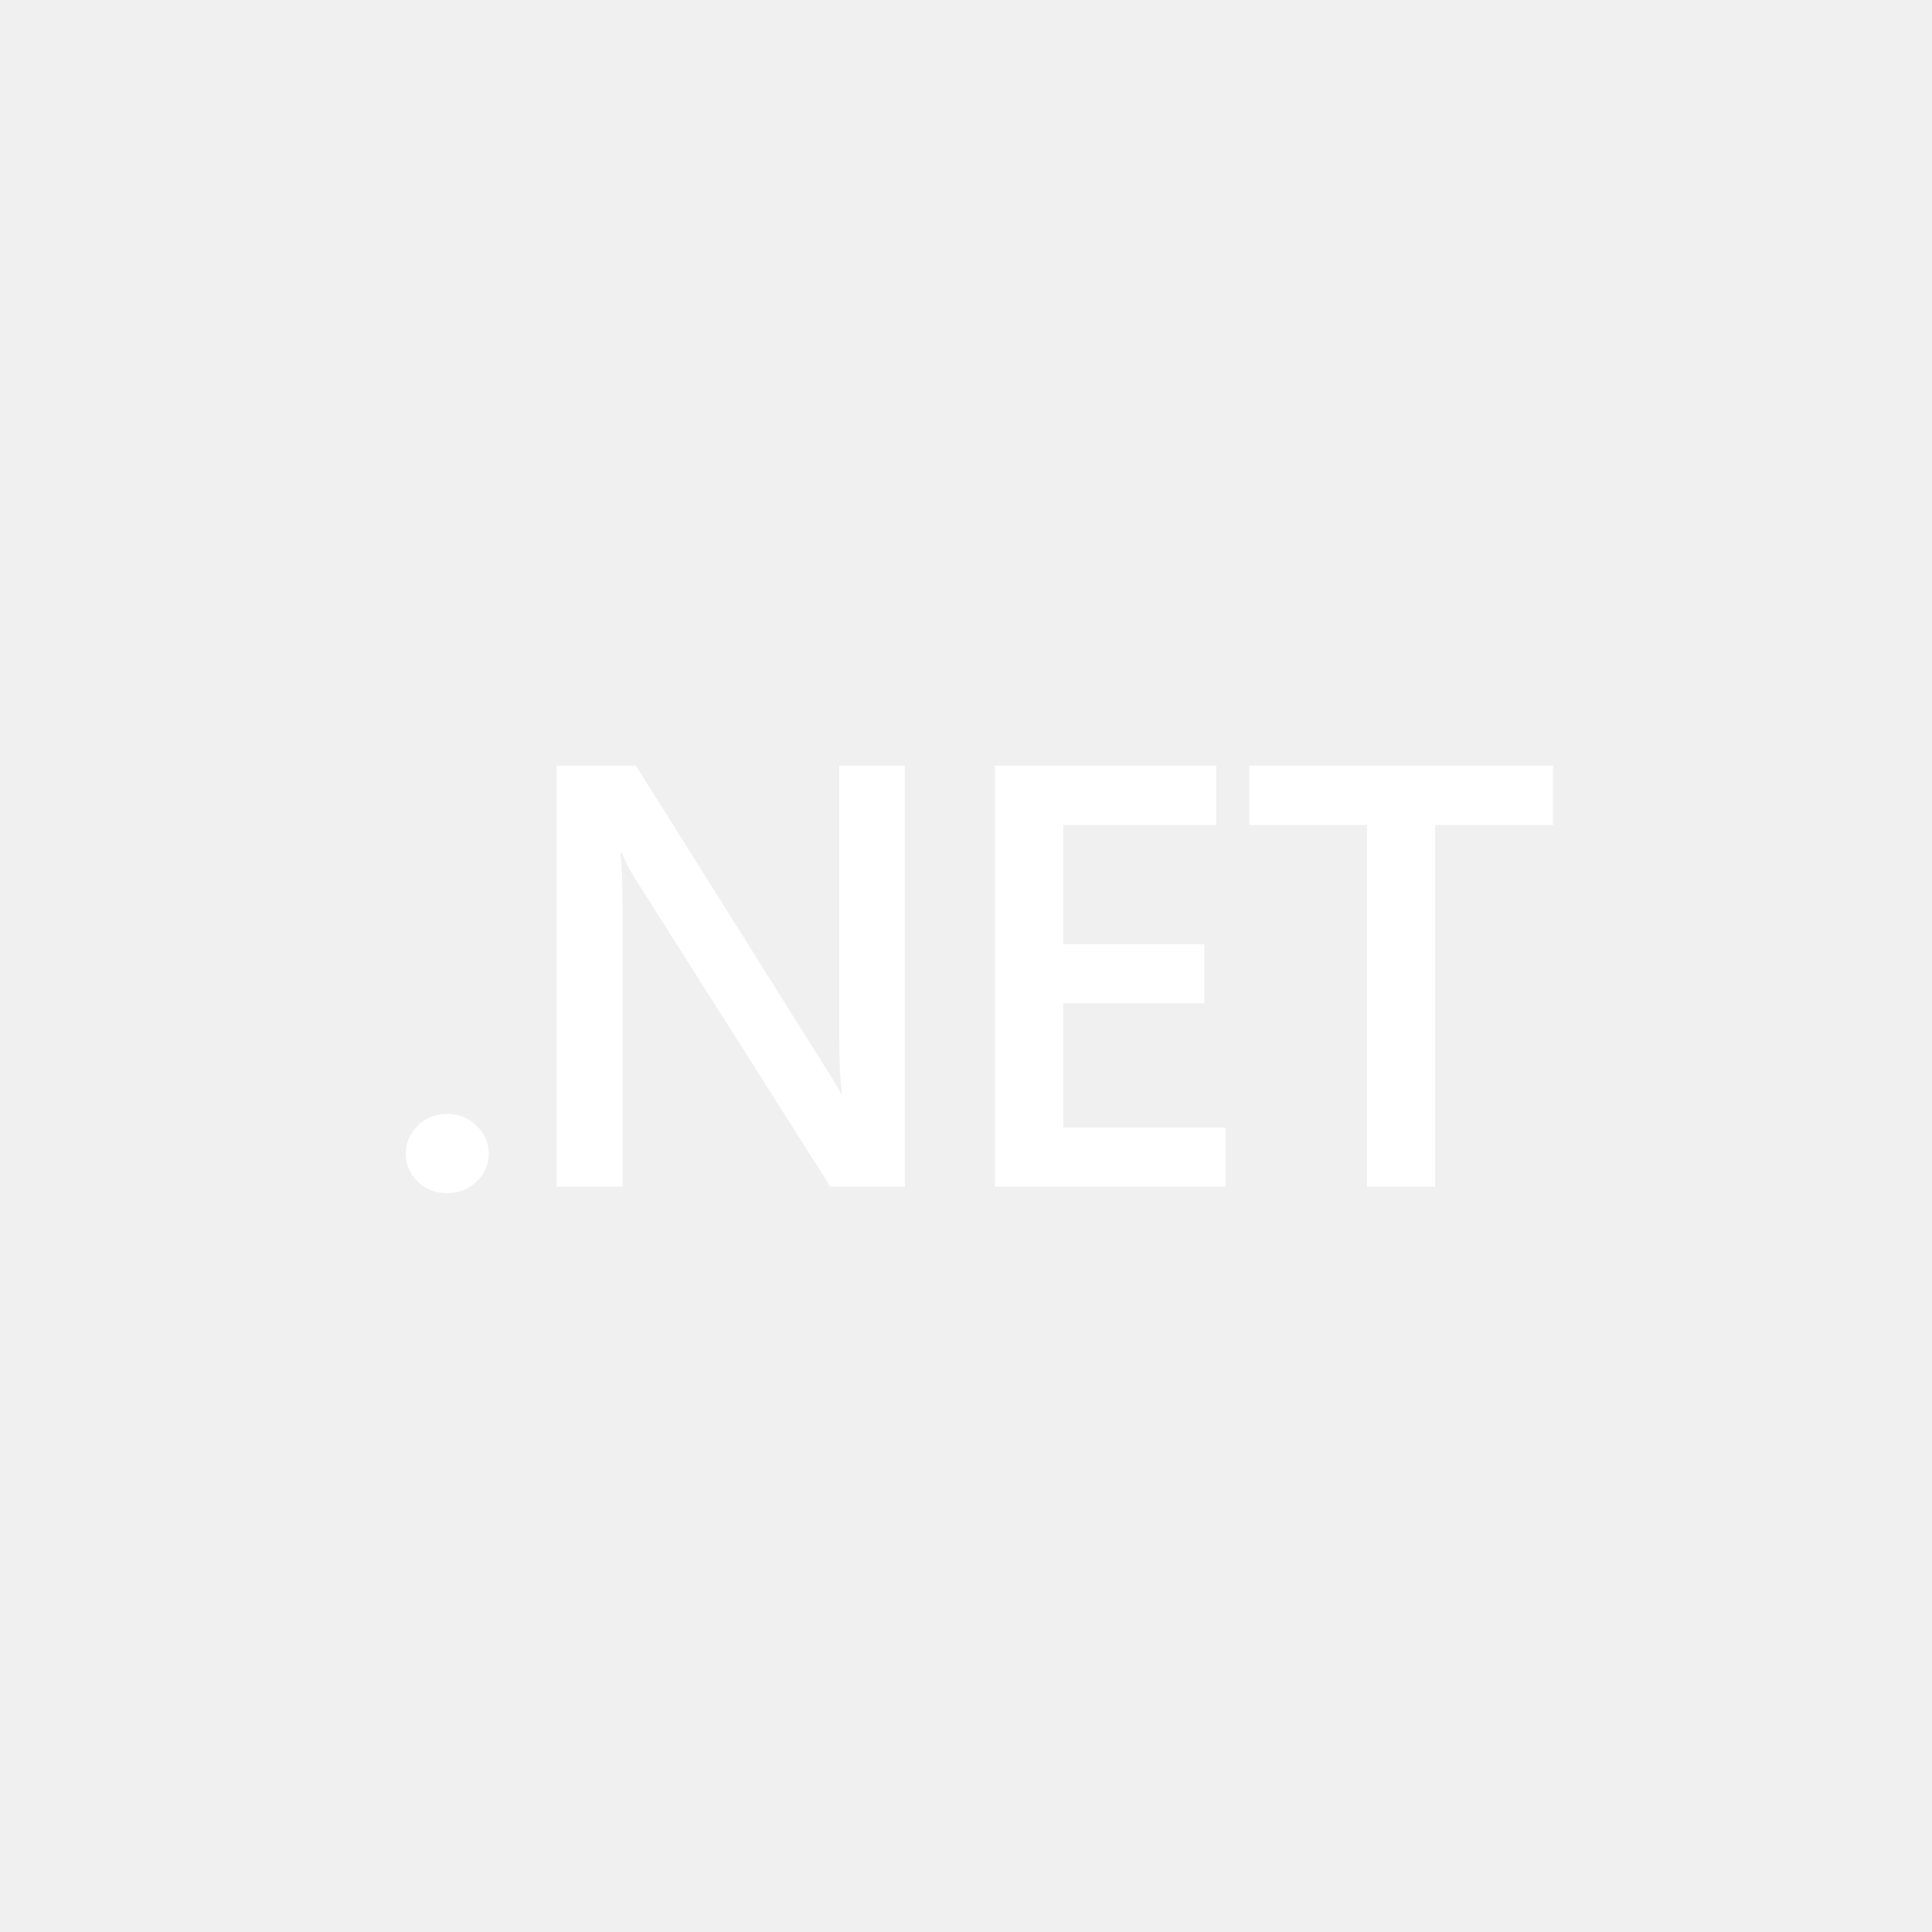
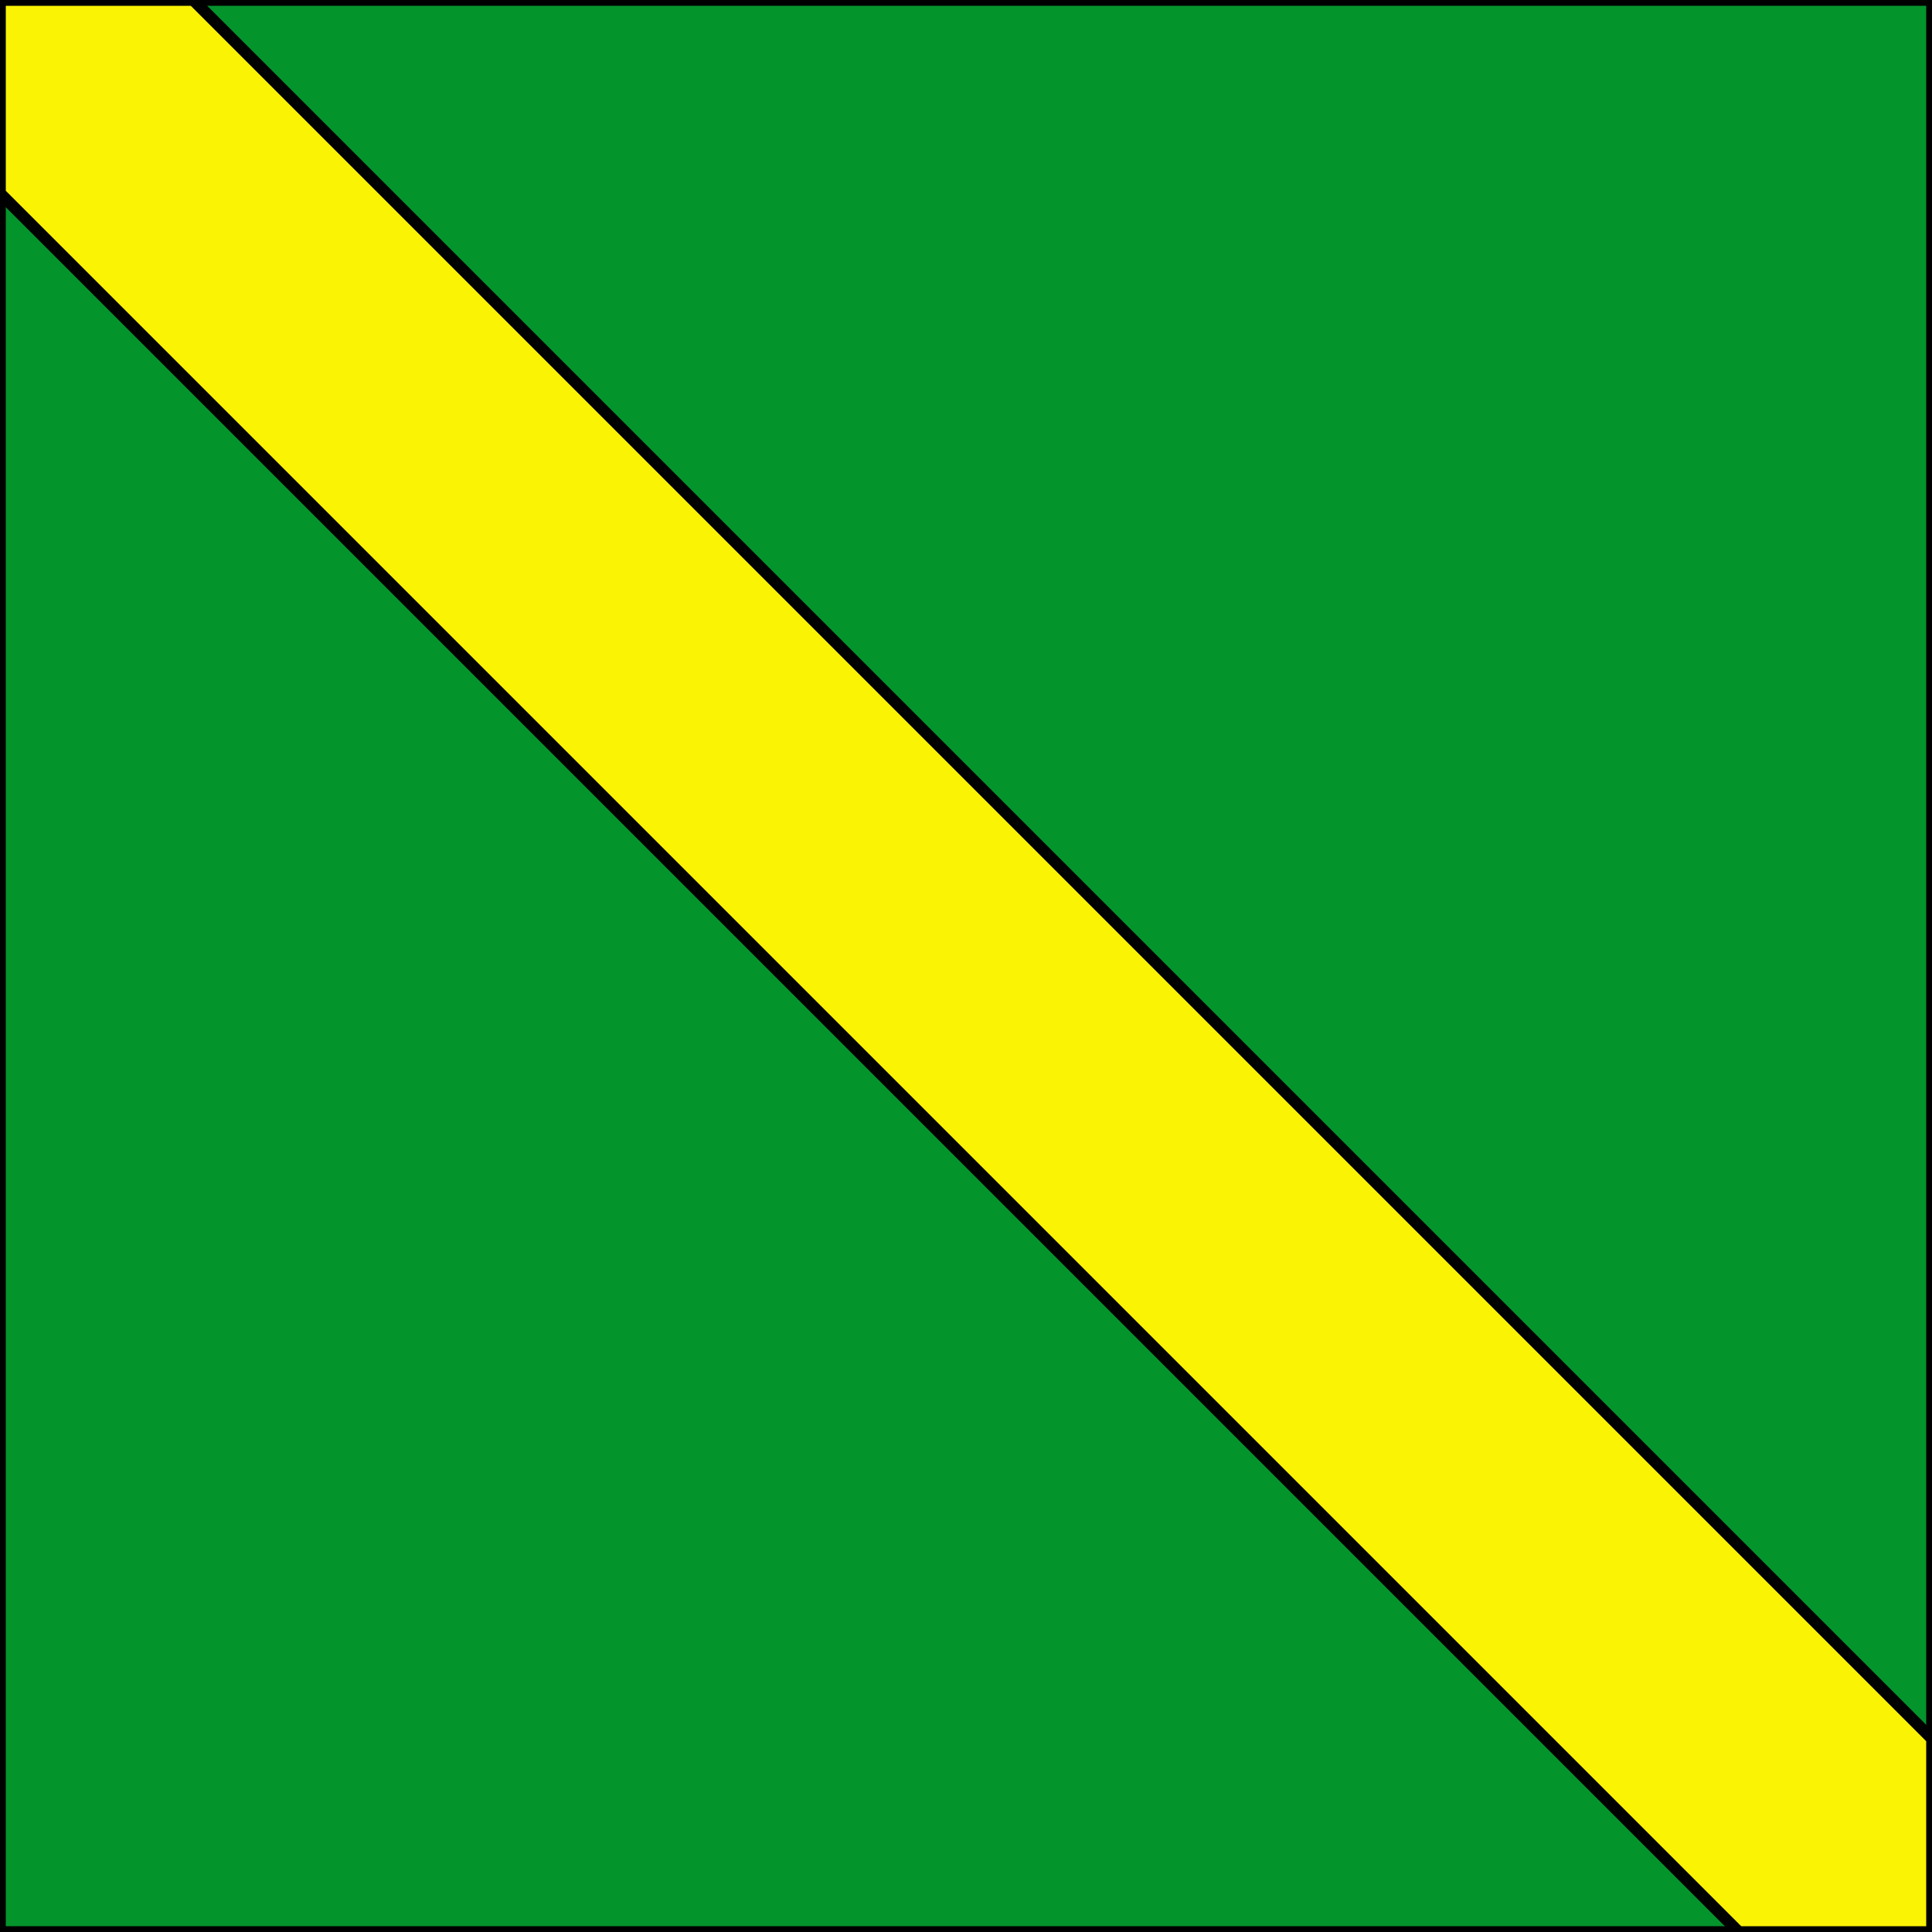
- <svg xmlns="http://www.w3.org/2000/svg" width="456" height="456" viewBox="0 0 456 456" version="1.1" xml:space="preserve" style="fill-rule:evenodd;clip-rule:evenodd;stroke-linejoin:round;stroke-miterlimit:2;">
-   <path d="m 105.5,281.609 c -2.703,0 -5.001,-0.9 -6.893,-2.702 -1.892,-1.848 -2.838,-4.042 -2.838,-6.582 0,-2.587 0.946,-4.804 2.838,-6.652 1.892,-1.848 4.19,-2.772 6.893,-2.772 2.748,0 5.068,0.924 6.96,2.772 1.937,1.848 2.906,4.064 2.906,6.652 0,2.54 -0.968,4.734 -2.906,6.582 -1.892,1.802 -4.212,2.702 -6.96,2.702 z" style="fill:#ffffff;fill-rule:nonzero;stroke-width:0.838" />
-   <path d="M 213.561,280.084 H 195.99 L 149.7,207.054 c -1.171,-1.848 -2.14,-3.765 -2.906,-5.751 h -0.406 c 0.361,2.125 0.541,6.675 0.541,13.65 v 65.132 h -15.543 v -99.36 h 18.719 l 44.737,71.298 c 1.892,2.957 3.109,4.989 3.649,6.098 h 0.27 c -0.45,-2.632 -0.676,-7.09 -0.676,-13.373 v -64.023 h 15.476 z" style="fill:#ffffff;fill-rule:nonzero;stroke-width:0.838" />
-   <path d="m 289.251,280.084 h -54.401 v -99.36 h 52.238 v 13.997 h -36.154 v 28.131 h 33.316 v 13.927 h -33.316 v 29.378 h 38.316 z" style="fill:#ffffff;fill-rule:nonzero;stroke-width:0.838" />
-   <path d="M 366.565,194.721 H 338.722 v 85.363 h -16.084 v -85.363 h -27.775 v -13.997 h 71.701 z" style="fill:#ffffff;fill-rule:nonzero;stroke-width:0.838" />
+ <svg xmlns="http://www.w3.org/2000/svg" width="500" height="500" viewBox="0 0 500 500" version="1.1">
+   <rect x="0" y="0" width="500" height="500" fill="#04942c" stroke="black" stroke-width="3" />
+   <polygon points="0,0 50,0 500,450 500,500 450,500 0,50" stroke="black" fill="#fbf304" stroke-width="3" />
</svg>
